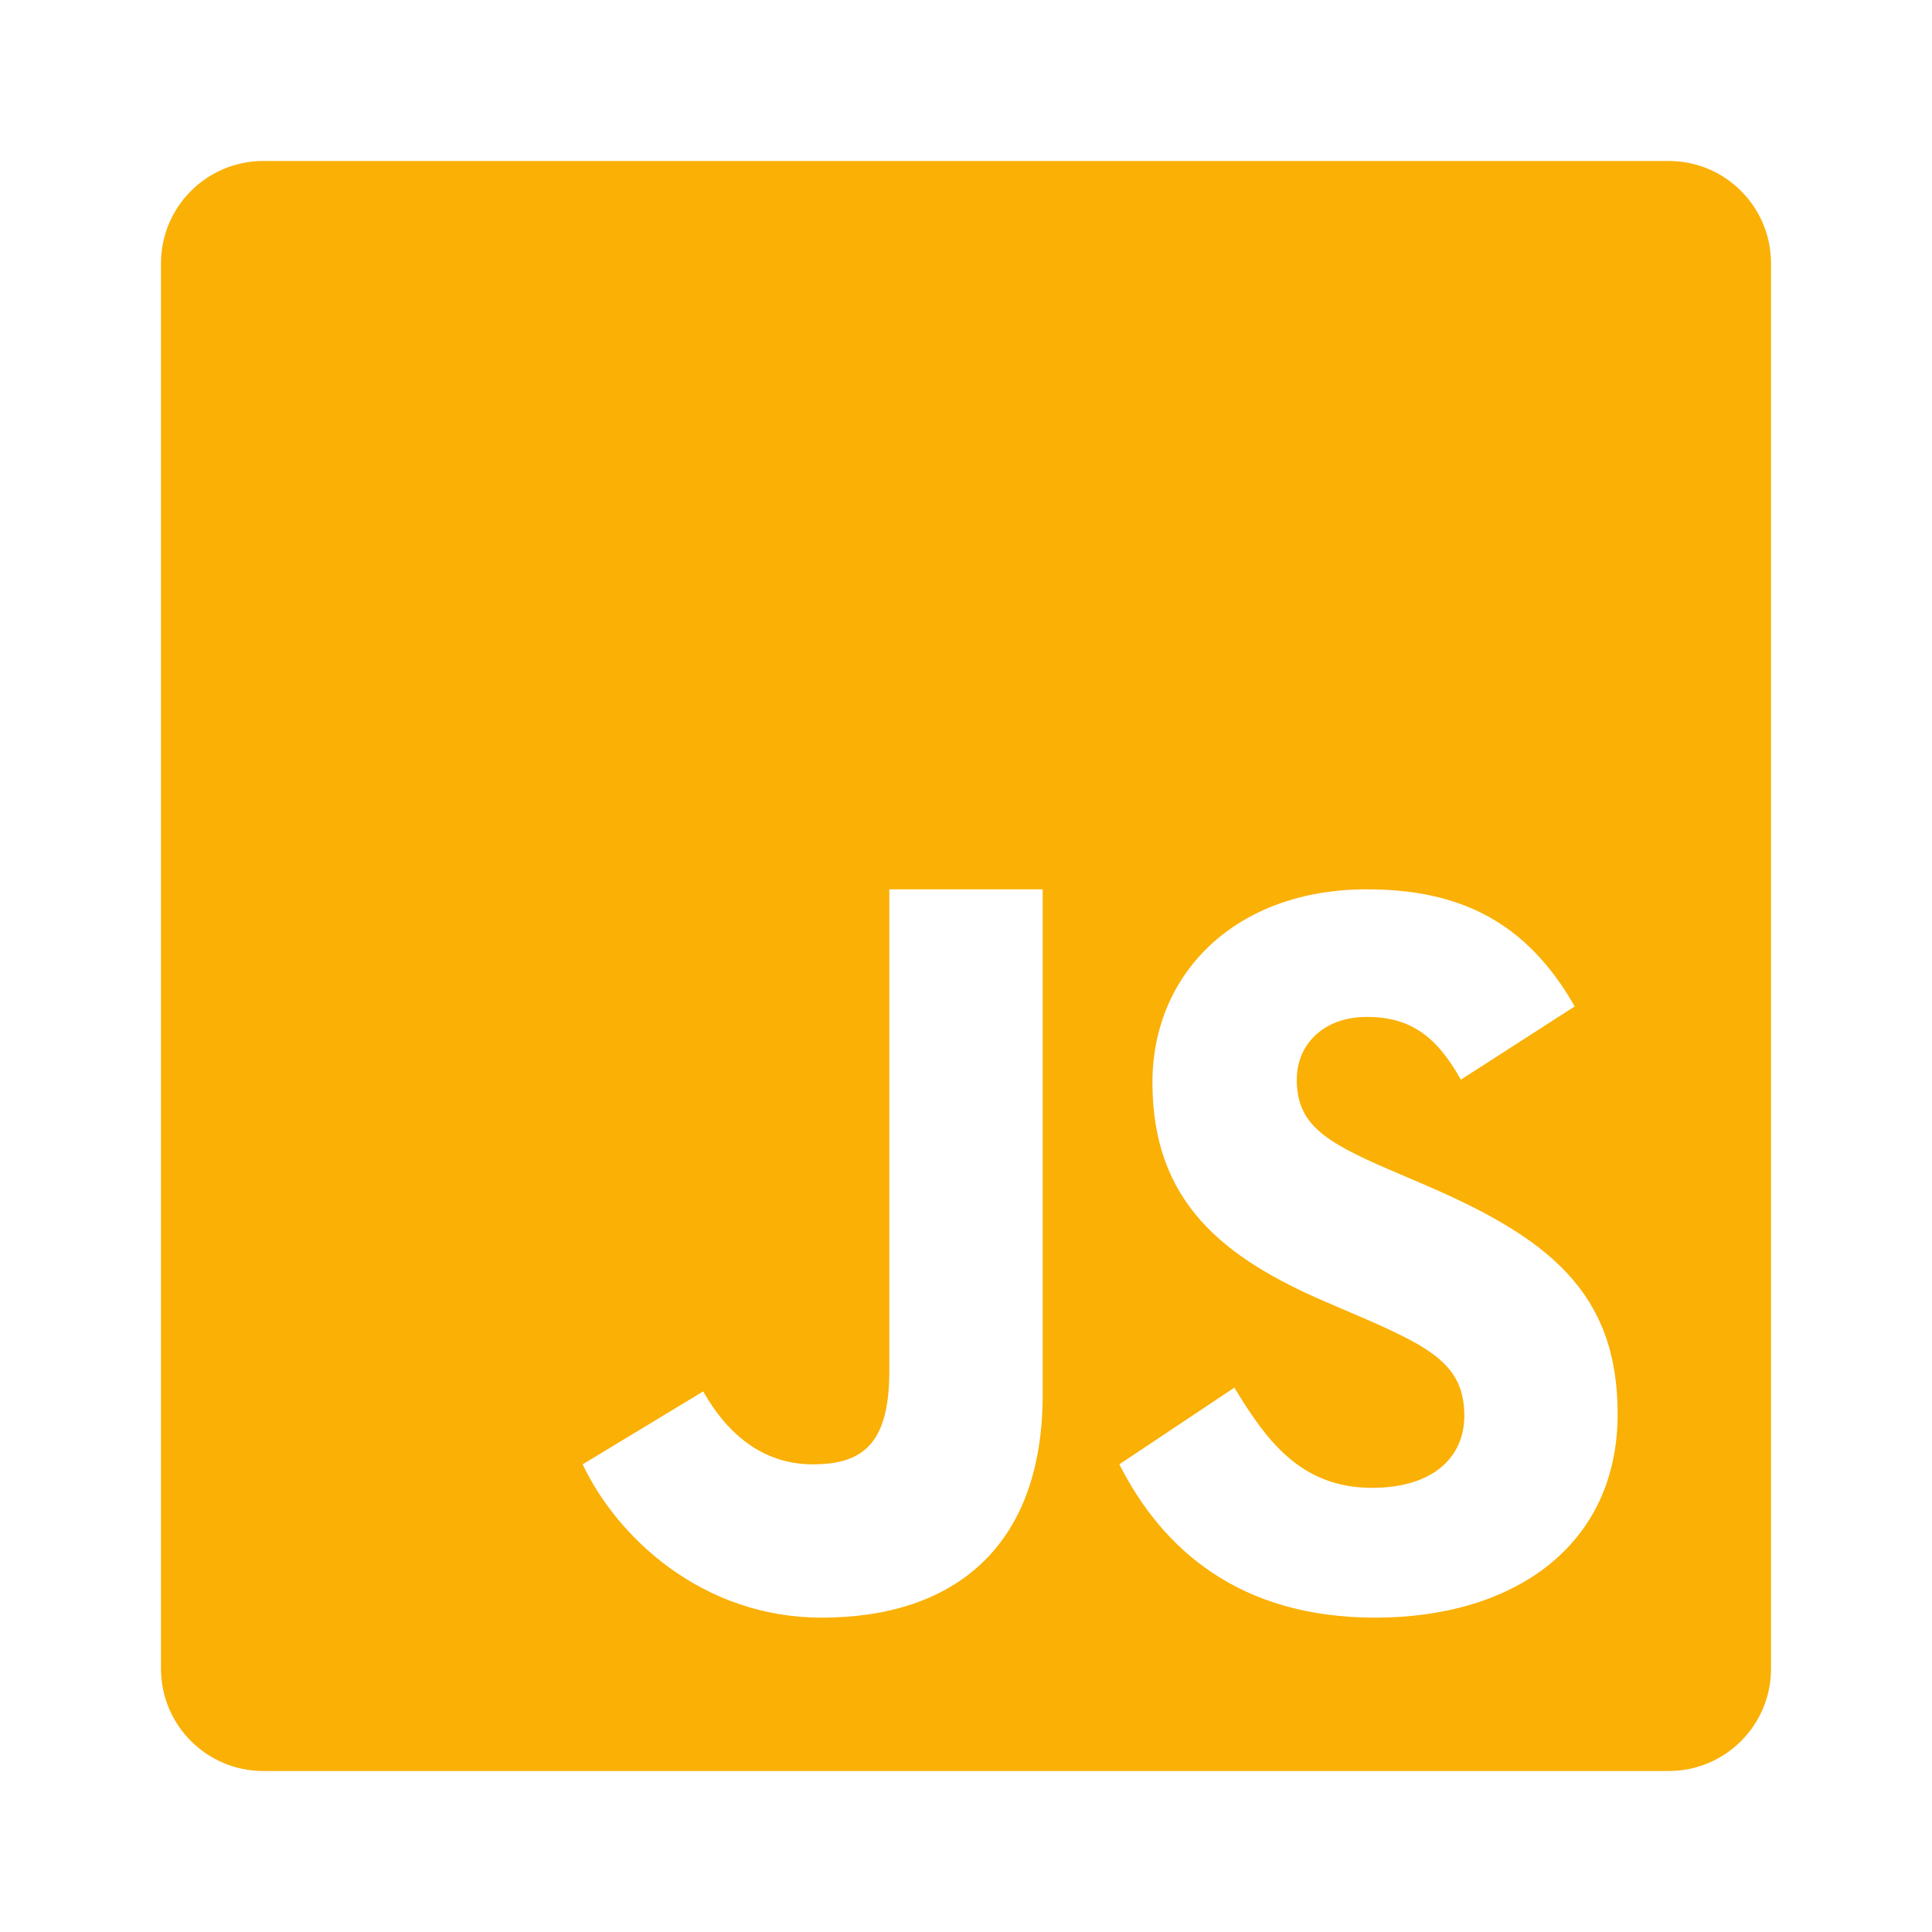
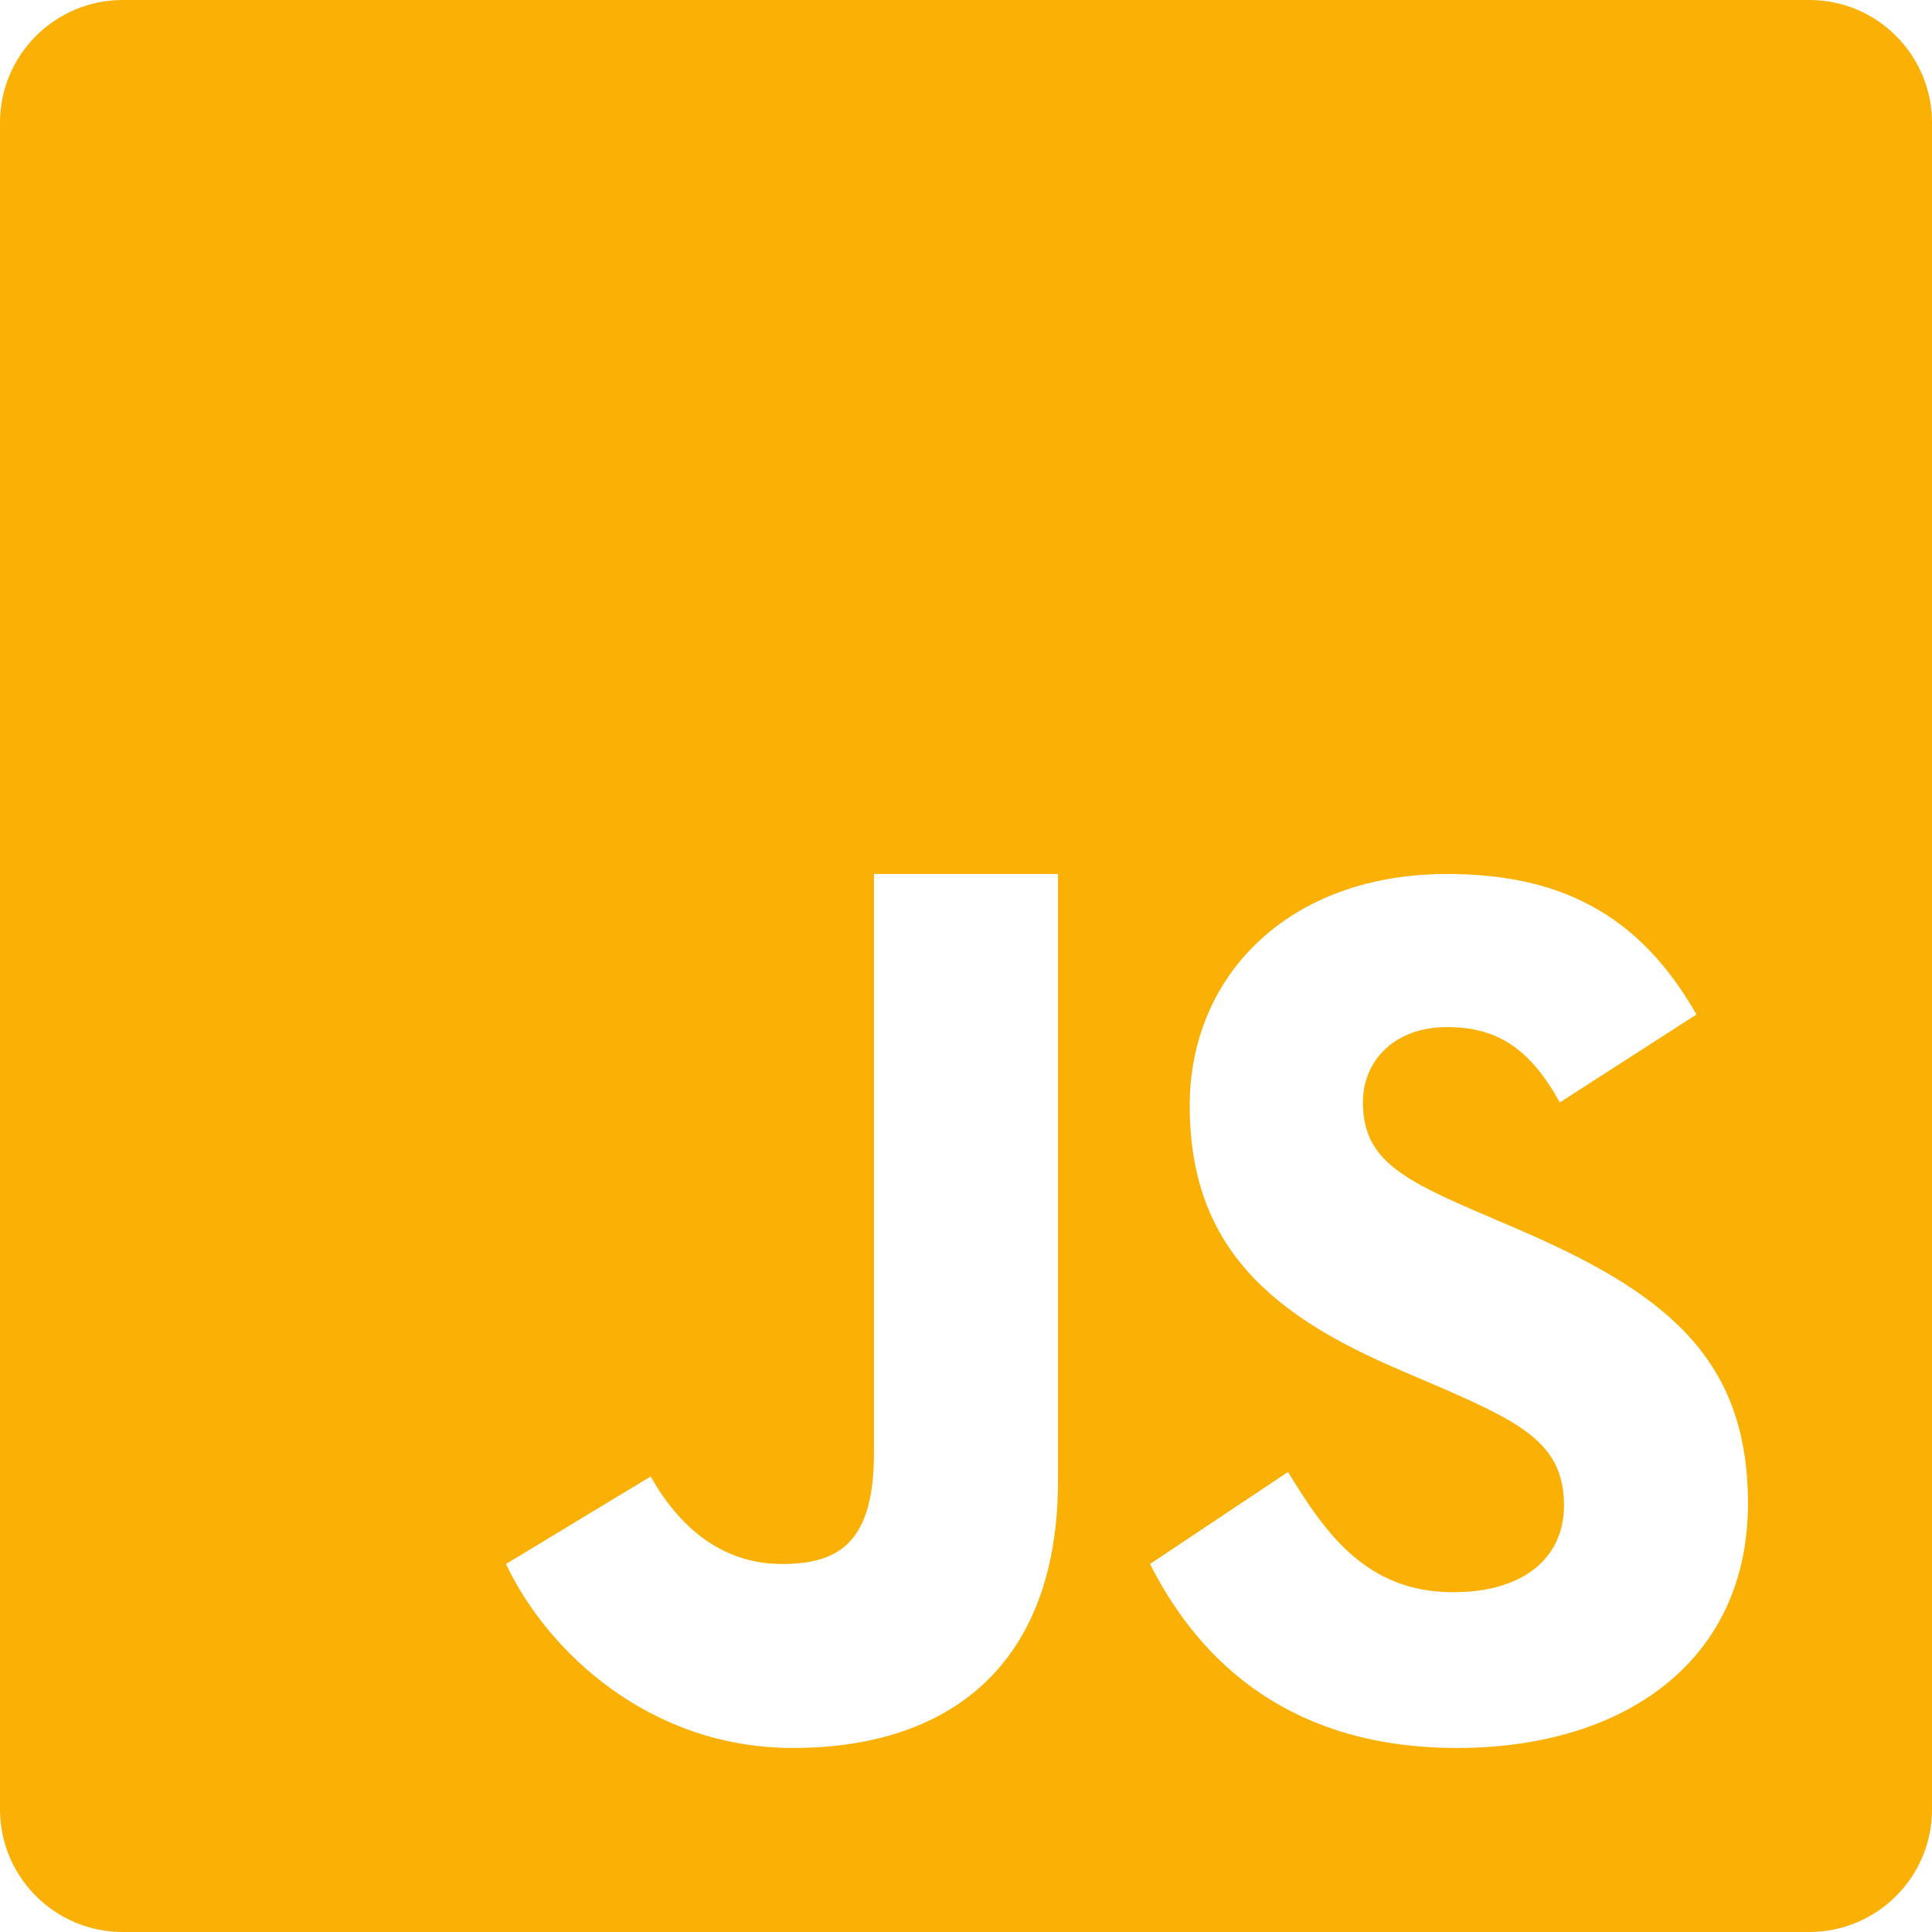
<svg xmlns="http://www.w3.org/2000/svg" fill="#FAB005" viewBox="0 0 48 48" width="48px" height="48px">
-   <defs />
-   <path d="M 41.463 4 L 6.541 4 C 5.138 4 4 5.138 4 6.541 L 4 41.459 C 4 42.862 5.138 44 6.541 44 L 41.459 44 C 42.862 44 44 42.862 44 41.463 L 44 6.541 C 44 5.138 42.862 4 41.463 4 Z M 25.905 34.651 C 25.905 38.457 23.673 40.19 20.414 40.19 C 17.467 40.19 15.343 38.215 14.476 36.381 L 17.471 34.569 C 18.048 35.592 18.926 36.381 20.19 36.381 C 21.4 36.381 22.095 35.908 22.095 34.071 L 22.095 22.095 L 25.905 22.095 L 25.905 34.651 Z M 34.167 40.19 C 30.793 40.19 28.877 38.49 27.81 36.381 L 30.667 34.476 C 31.444 35.749 32.292 36.965 34.086 36.965 C 35.592 36.965 36.381 36.214 36.381 35.172 C 36.381 33.929 35.563 33.487 33.907 32.761 L 32.999 32.371 C 30.376 31.254 28.632 29.856 28.632 26.894 C 28.632 24.171 30.711 22.095 33.955 22.095 C 36.266 22.095 37.925 22.899 39.123 25.004 L 36.295 26.824 C 35.67 25.704 35.001 25.265 33.955 25.265 C 32.891 25.265 32.218 25.942 32.218 26.824 C 32.218 27.914 32.891 28.353 34.45 29.03 L 35.358 29.42 C 38.449 30.741 40.19 32.092 40.19 35.127 C 40.19 38.397 37.62 40.19 34.167 40.19 Z" />
+   <path d="M 44.956 0 L 3.049 0 C 1.366 0 0 1.366 0 3.049 L 0 44.951 C 0 46.634 1.366 48 3.049 48 L 44.951 48 C 46.634 48 48 46.634 48 44.956 L 48 3.049 C 48 1.366 46.634 0 44.956 0 Z M 26.286 36.781 C 26.286 41.348 23.608 43.428 19.697 43.428 C 16.16 43.428 13.612 41.058 12.571 38.857 L 16.165 36.683 C 16.858 37.91 17.911 38.857 19.428 38.857 C 20.88 38.857 21.714 38.29 21.714 36.085 L 21.714 21.714 L 26.286 21.714 L 26.286 36.781 Z M 36.2 43.428 C 32.152 43.428 29.852 41.388 28.572 38.857 L 32 36.571 C 32.933 38.099 33.95 39.558 36.103 39.558 C 37.91 39.558 38.857 38.657 38.857 37.406 C 38.857 35.915 37.876 35.384 35.888 34.513 L 34.799 34.045 C 31.651 32.705 29.558 31.027 29.558 27.473 C 29.558 24.205 32.053 21.714 35.946 21.714 C 38.719 21.714 40.71 22.679 42.148 25.205 L 38.754 27.389 C 38.004 26.045 37.201 25.518 35.946 25.518 C 34.669 25.518 33.862 26.33 33.862 27.389 C 33.862 28.697 34.669 29.224 36.54 30.036 L 37.63 30.504 C 41.339 32.089 43.428 33.71 43.428 37.352 C 43.428 41.276 40.344 43.428 36.2 43.428 Z" />
</svg>
